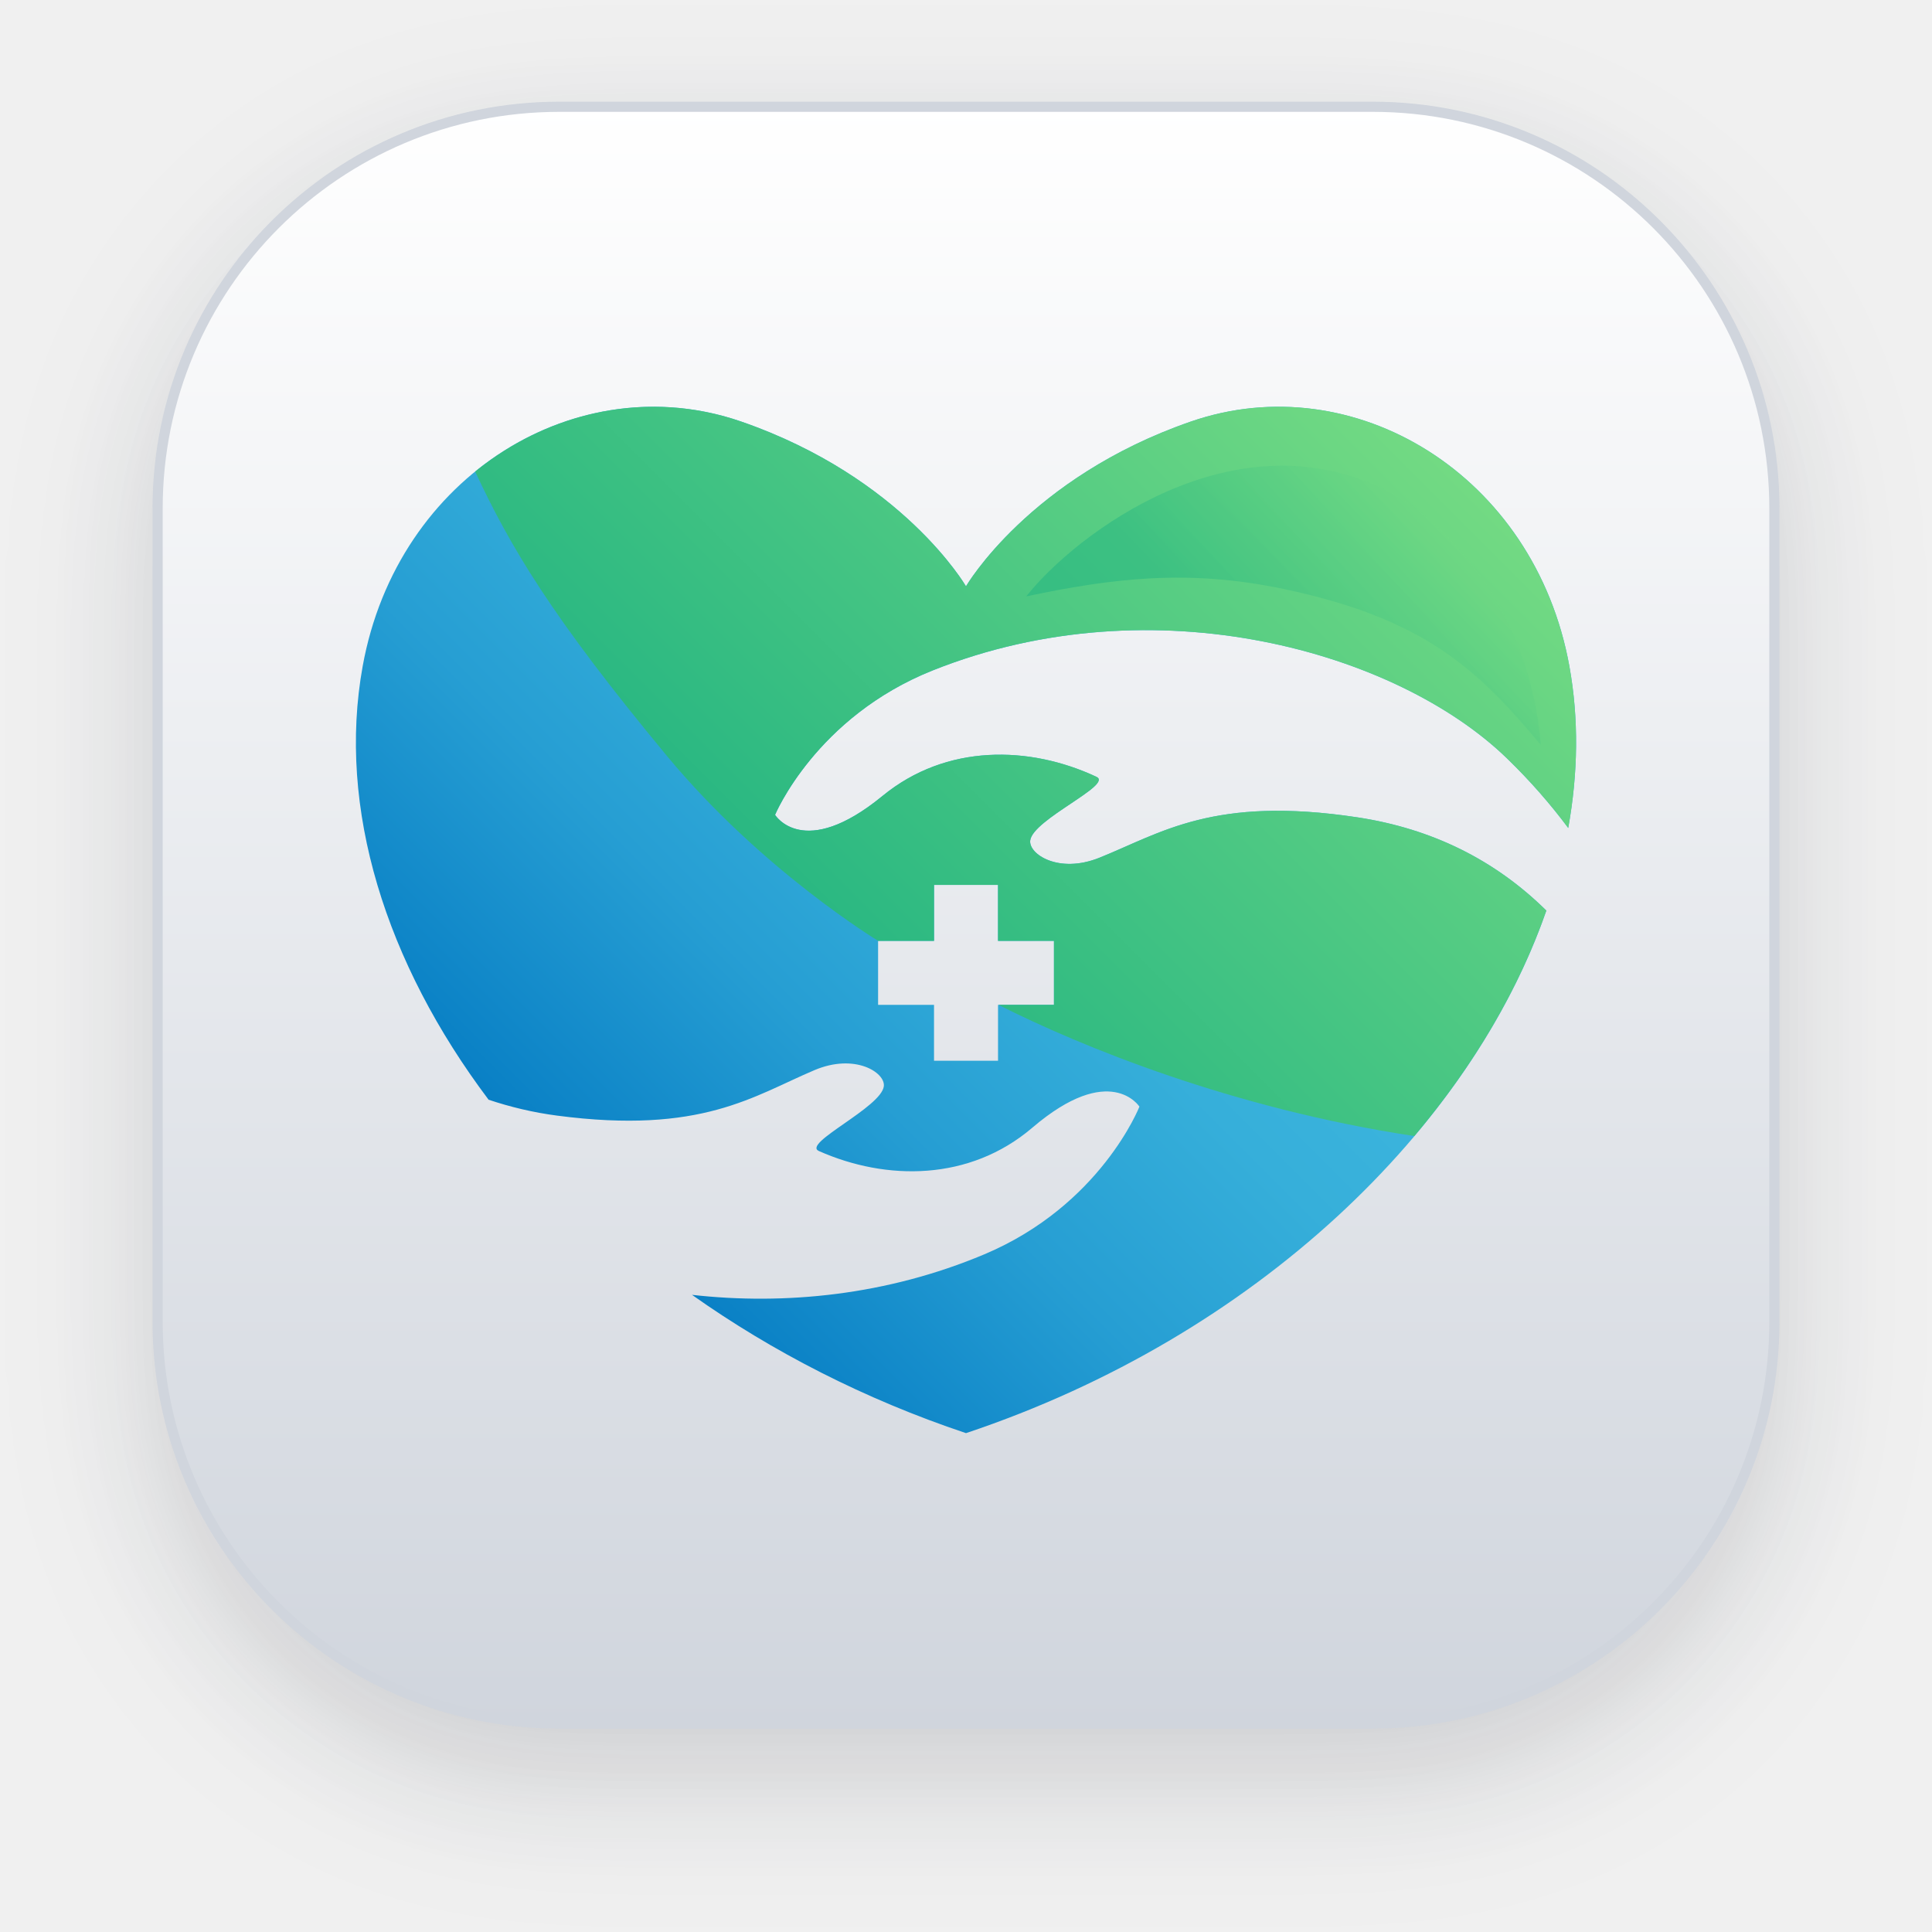
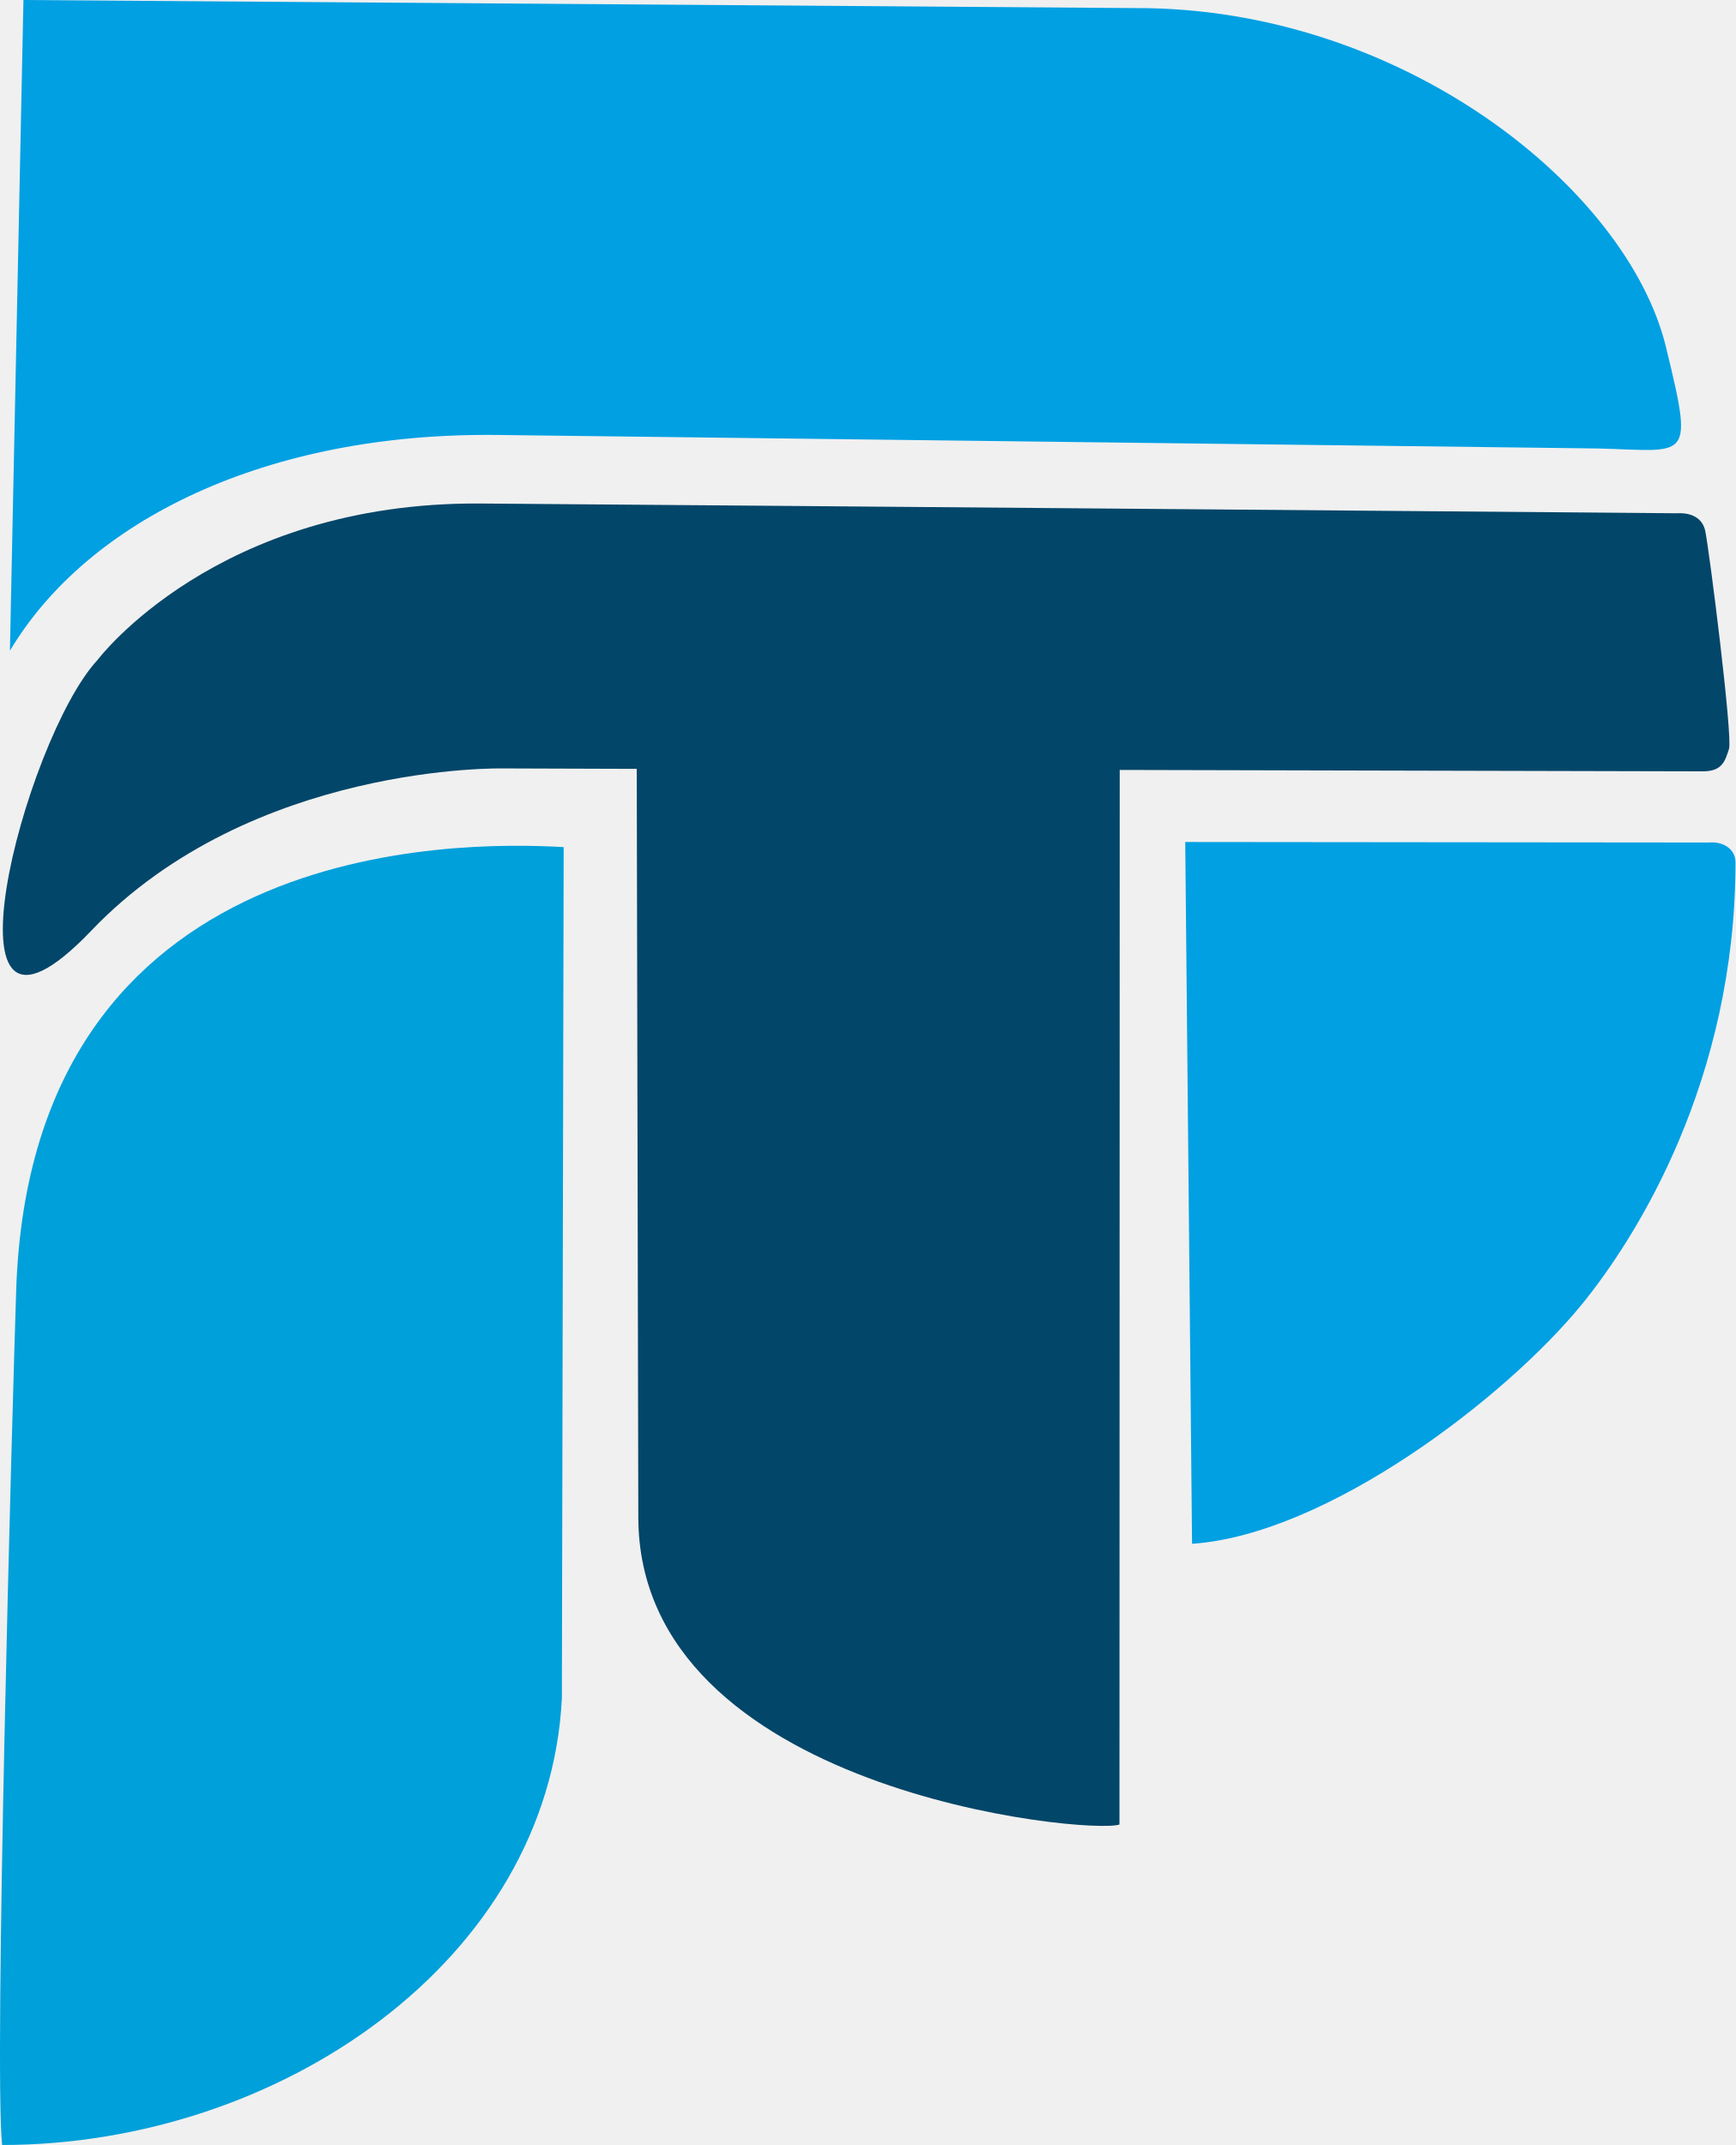
- <svg xmlns="http://www.w3.org/2000/svg" width="38" height="38" viewBox="0 0 38 38" fill="none">
-   <g filter="url(#filter0_dd_4072_258)">
-     <rect x="3.1" y="2.1" width="31.8" height="31.8" rx="7.9" fill="white" />
-     <rect x="3.1" y="2.1" width="31.8" height="31.8" rx="7.9" fill="url(#paint0_linear_4072_258)" />
-     <rect x="3.1" y="2.1" width="31.8" height="31.8" rx="7.9" stroke="#D0D5DD" stroke-width="0.2" />
-     <path d="M18.355 13.183C22.71 11.45 27.474 12.819 29.637 14.913C30.106 15.367 30.504 15.828 30.845 16.285C31.039 15.211 31.055 14.14 30.868 13.105C30.185 9.326 26.619 7.186 23.423 8.291C20.241 9.392 19 11.532 19 11.532C19 11.532 17.759 9.392 14.578 8.291C11.381 7.186 7.816 9.327 7.133 13.105C6.628 15.894 7.584 18.939 9.61 21.63C10.037 21.773 10.485 21.881 10.959 21.943C13.798 22.316 14.818 21.557 16.018 21.049C16.814 20.711 17.413 21.094 17.384 21.363C17.339 21.779 15.769 22.489 16.106 22.639C17.435 23.229 19.072 23.233 20.305 22.18C21.838 20.871 22.411 21.766 22.411 21.766C22.411 21.766 21.65 23.708 19.358 24.672C17.446 25.476 15.442 25.674 13.611 25.468C15.19 26.585 17.003 27.52 19 28.188C24.71 26.278 28.928 22.187 30.415 17.91C29.407 16.916 28.172 16.3 26.699 16.076C23.867 15.647 22.832 16.386 21.623 16.871C20.82 17.193 20.229 16.798 20.263 16.53C20.316 16.115 21.9 15.435 21.566 15.279C20.249 14.663 18.613 14.626 17.358 15.655C15.8 16.933 15.245 16.027 15.245 16.027C15.245 16.027 16.044 14.101 18.355 13.183ZM17.271 18.505H18.371V17.405H19.63V18.505H20.73V19.764H19.63V20.864H18.371V19.764H17.271V18.505Z" fill="url(#paint1_linear_4072_258)" />
-     <path d="M17.271 18.505H18.371V17.405H19.63V18.505H20.73V19.764H19.638C21.26 20.583 24.238 21.803 27.818 22.345C28.996 20.952 29.881 19.443 30.414 17.91C29.407 16.916 28.171 16.3 26.699 16.076C23.867 15.647 22.832 16.386 21.623 16.871C20.82 17.193 20.228 16.798 20.263 16.53C20.316 16.115 21.9 15.435 21.566 15.279C20.249 14.663 18.612 14.626 17.358 15.655C15.8 16.933 15.244 16.027 15.244 16.027C15.244 16.027 16.044 14.101 18.354 13.182C22.71 11.45 27.474 12.818 29.637 14.913C30.106 15.367 30.504 15.827 30.845 16.285C31.039 15.21 31.055 14.14 30.868 13.105C30.184 9.326 26.619 7.185 23.423 8.291C20.241 9.392 19 11.532 19 11.532C19 11.532 17.759 9.392 14.577 8.291C12.752 7.659 10.807 8.088 9.346 9.275C10.032 10.744 10.836 12.117 13.125 14.877C14.987 17.122 17.271 18.505 17.271 18.505Z" fill="url(#paint2_linear_4072_258)" />
-     <path opacity="0.31" d="M27.277 9.65C24.271 8.139 21.169 10.489 20.185 11.73C21.882 11.373 23.367 11.189 25.246 11.584C28.025 12.168 29.065 13.171 30.306 14.654C30.087 11.907 28.352 10.19 27.277 9.65Z" fill="url(#paint3_linear_4072_258)" />
+ <svg xmlns="http://www.w3.org/2000/svg" xml:space="preserve" width="65.506mm" height="80.974mm" version="1.1" style="shape-rendering:geometricPrecision; text-rendering:geometricPrecision; image-rendering:optimizeQuality; fill-rule:evenodd; clip-rule:evenodd" viewBox="0 0 6550.62 8097.35">
+   <defs>
+     <style type="text/css">
+    
+     .fil2 {fill:#024669}
+     .fil0 {fill:#00A0E3}
+     .fil3 {fill:#00A0E3}
+     .fil1 {fill:#00A0DA}
+    
+   </style>
+   </defs>
+   <g id="Layer_x0020_1">
+     <g id="_2023152658176">
+       <path class="fil0" d="M37.47 2456.37c293.2,-491.82 967.68,-825.15 1842.42,-814.42l4086.26 50.16c403.4,1.17 435.74,84.94 321.77,-382.8 -145.69,-597.81 -997.71,-1283.54 -2005.48,-1278.82l-4193.96 -30.49 -51.01 2456.37z" />
+       <path class="fil1" d="M8.08 8097.35c1046.97,-0.37 2062.53,-697.4 2112.72,-1685.79l6.75 -3213.73c-405.35,-23.48 -2010.73,-36.13 -2066.5,1673.89 -14.87,455.81 -84.42,2934.42 -52.97,3225.63z" />
+       <path class="fil2" d="M2409.27 5727.97c2.17,1036.18 1702.54,1199.29 1816.08,1159.53l0.99 -3981c1092.2,2.69 2165.24,5.32 2201.16,5.32 73.81,0 84.02,-39.85 98.53,-84.88 14.52,-45.04 -73.82,-747.07 -89.79,-822.88 -15.97,-75.8 -103.87,-66.43 -103.87,-66.43 0,0 -3519.73,-29.52 -4517.76,-36.9 -998.02,-7.38 -1446.25,590.42 -1446.25,590.42 -278.07,298.91 -630.54,1656.87 -23.88,1022.16 606.67,-634.68 1556.44,-612.55 1556.44,-612.55l502.46 1.66 5.9 2825.56z" />
+       <path class="fil3" d="M4473.64 3178.54l25.69 2649.3c509.89,-34.7 1184.6,-552.29 1471.11,-903.68 207.25,-254.17 579.54,-845.91 580.17,-1668.85 0.03,-52.84 -51.1,-79.48 -98.8,-74.83l-1978.17 -1.94z" />
+     </g>
  </g>
-   <defs>
-     <filter id="filter0_dd_4072_258" x="0" y="0" width="38" height="38" filterUnits="userSpaceOnUse" color-interpolation-filters="sRGB">
-       <feFlood flood-opacity="0" result="BackgroundImageFix" />
-       <feColorMatrix in="SourceAlpha" type="matrix" values="0 0 0 0 0 0 0 0 0 0 0 0 0 0 0 0 0 0 127 0" result="hardAlpha" />
-       <feOffset dy="1" />
-       <feGaussianBlur stdDeviation="1" />
-       <feColorMatrix type="matrix" values="0 0 0 0 0.063 0 0 0 0 0.094 0 0 0 0 0.157 0 0 0 0.06 0" />
-       <feBlend mode="normal" in2="BackgroundImageFix" result="effect1_dropShadow_4072_258" />
-       <feColorMatrix in="SourceAlpha" type="matrix" values="0 0 0 0 0 0 0 0 0 0 0 0 0 0 0 0 0 0 127 0" result="hardAlpha" />
-       <feOffset dy="1" />
-       <feGaussianBlur stdDeviation="1.5" />
-       <feColorMatrix type="matrix" values="0 0 0 0 0.063 0 0 0 0 0.094 0 0 0 0 0.157 0 0 0 0.1 0" />
-       <feBlend mode="normal" in2="effect1_dropShadow_4072_258" result="effect2_dropShadow_4072_258" />
-       <feBlend mode="normal" in="SourceGraphic" in2="effect2_dropShadow_4072_258" result="shape" />
-     </filter>
-     <linearGradient id="paint0_linear_4072_258" x1="19" y1="2" x2="19" y2="34" gradientUnits="userSpaceOnUse">
-       <stop stop-color="white" />
-       <stop offset="1" stop-color="#D0D5DD" />
-     </linearGradient>
-     <linearGradient id="paint1_linear_4072_258" x1="10.199" y1="24.214" x2="27.835" y2="6.578" gradientUnits="userSpaceOnUse">
-       <stop stop-color="#0076C1" />
-       <stop offset="0.074" stop-color="#0B82C6" />
-       <stop offset="0.277" stop-color="#269ED3" />
-       <stop offset="0.455" stop-color="#36AFDA" />
-       <stop offset="0.587" stop-color="#3CB5DD" />
-     </linearGradient>
-     <linearGradient id="paint2_linear_4072_258" x1="10.139" y1="24.254" x2="27.827" y2="6.565" gradientUnits="userSpaceOnUse">
-       <stop stop-color="#00A482" />
-       <stop offset="1" stop-color="#79DD83" />
-     </linearGradient>
-     <linearGradient id="paint3_linear_4072_258" x1="24.861" y1="13.507" x2="28.529" y2="10.113" gradientUnits="userSpaceOnUse">
-       <stop stop-color="#00A482" />
-       <stop offset="1" stop-color="#79DD83" />
-     </linearGradient>
-   </defs>
</svg>
